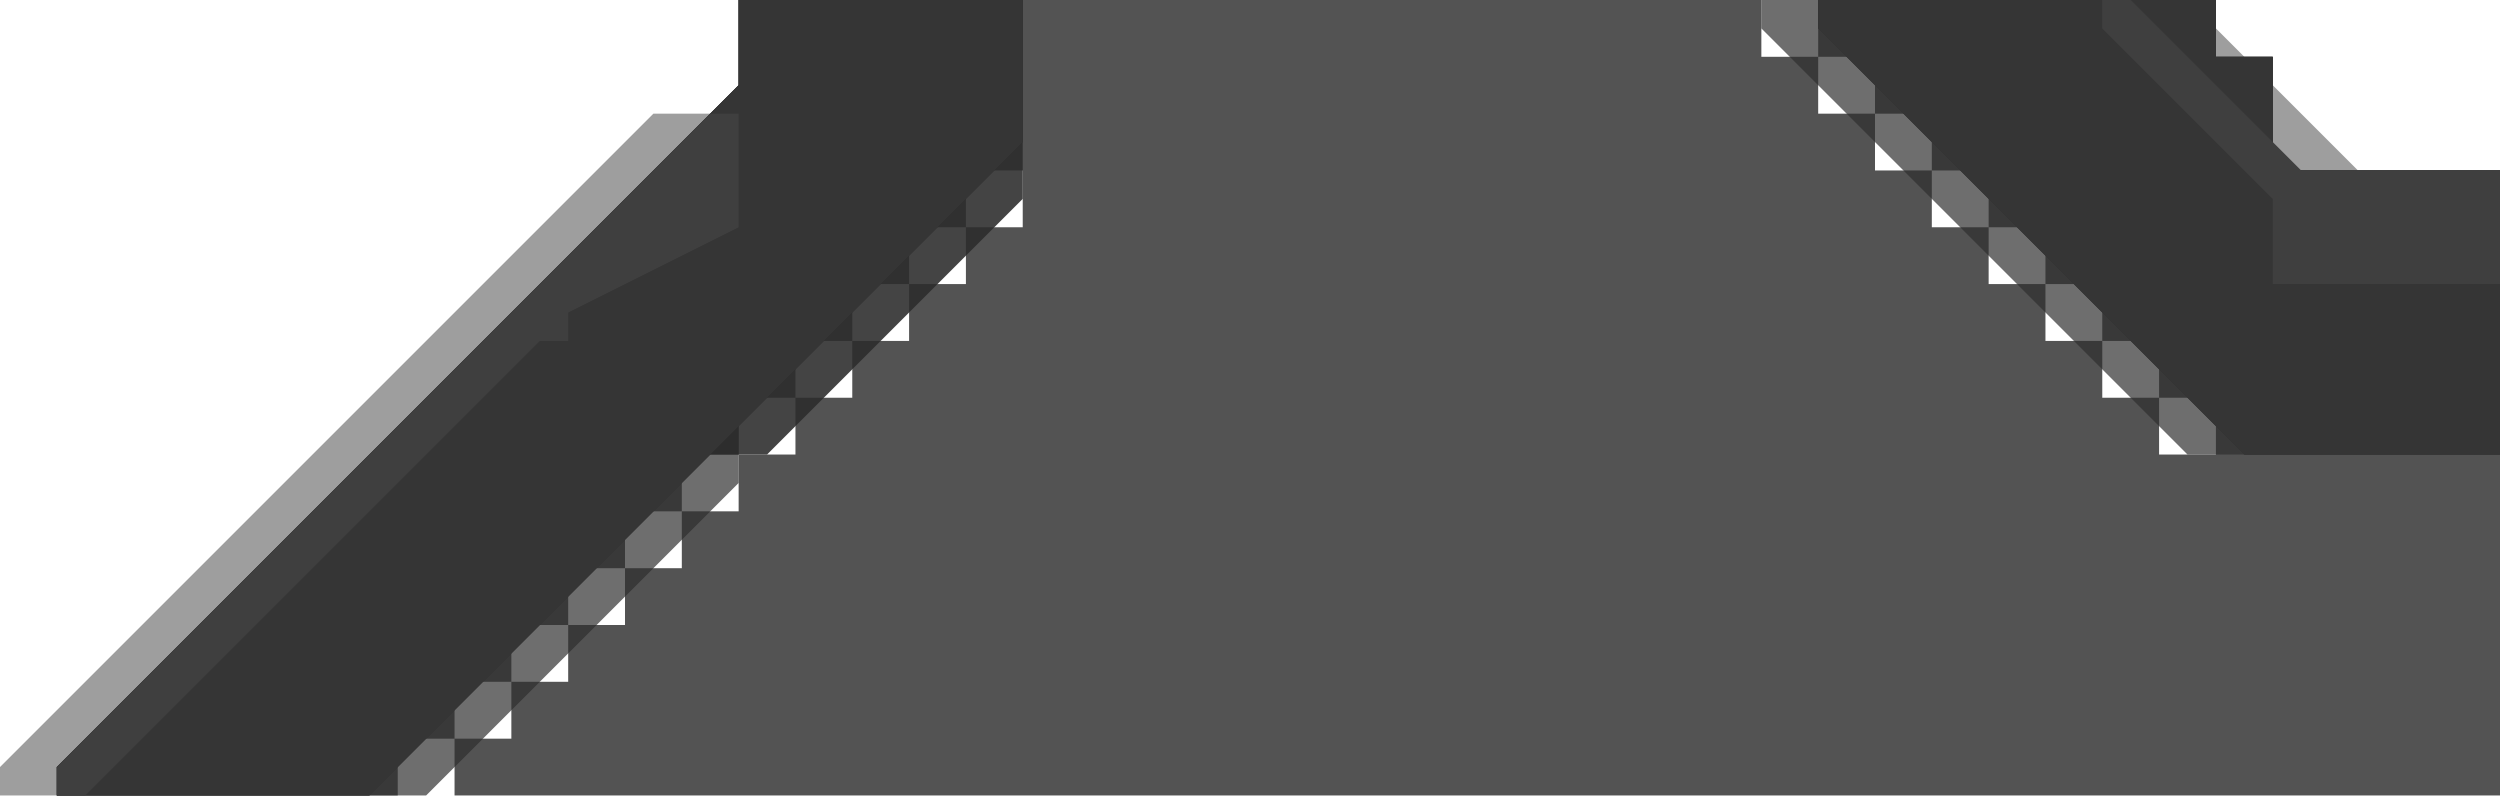
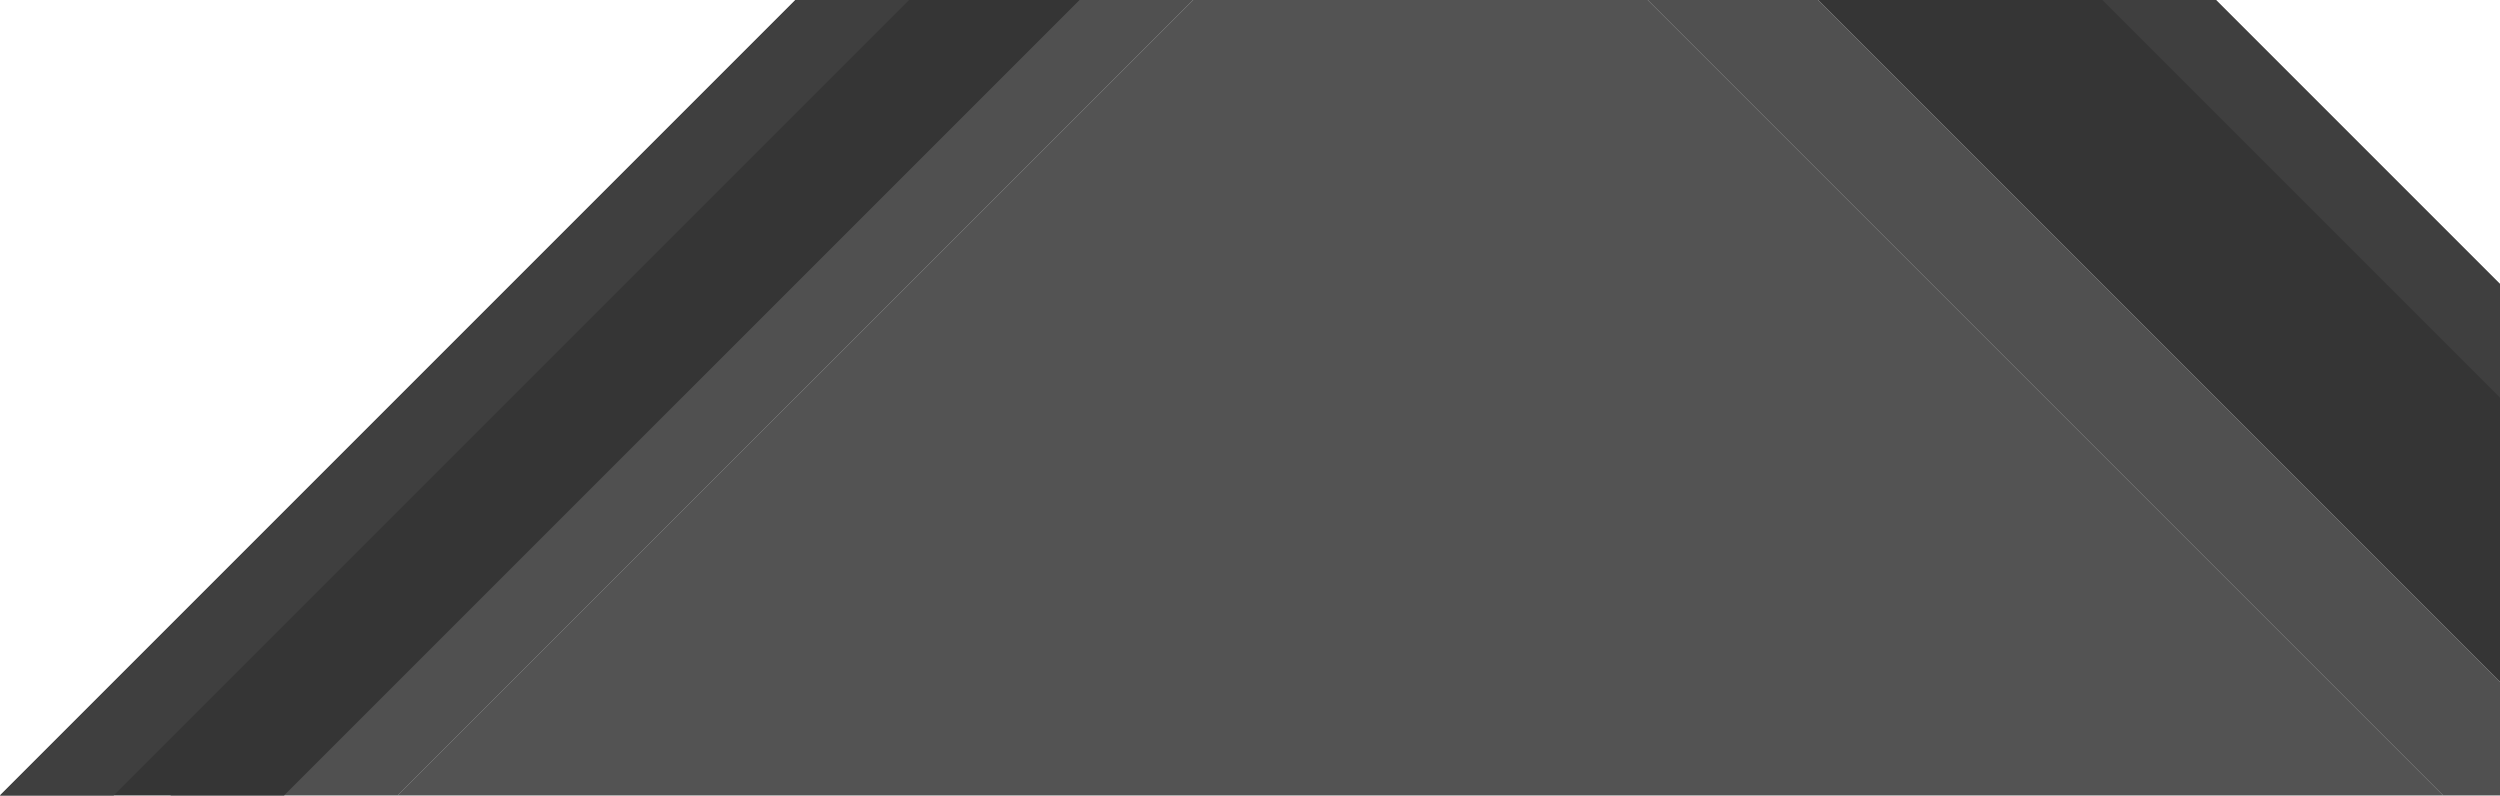
<svg xmlns="http://www.w3.org/2000/svg" width="44" height="14" viewBox="0 0 44 14" data-stretch-x="21 22">
-   <path fill="#282828" fill-opacity="0.8" fill-rule="evenodd" d="M13 0 L31 0 L31 1 L32 1 L32 0 L39 0 L39 1 L40 1 L40 3 L44 3 L44 14 L8 14 L8 13 L7 13 L7 14 L1 14 L1 13.5 L13 1.5 Z M33 1 L32 1 L32 2 L33 2 Z M34 2 L33 2 L33 3 L34 3 Z M18 3 L17 3 L17 4 L18 4 Z M35 3 L34 3 L34 4 L35 4 Z M17 4 L16 4 L16 5 L17 5 Z M36 4 L35 4 L35 5 L36 5 Z M16 5 L15 5 L15 6 L16 6 Z M37 5 L36 5 L36 6 L37 6 Z M15 6 L14 6 L14 7 L15 7 Z M38 6 L37 6 L37 7 L38 7 Z M14 7 L13 7 L13 8 L14 8 Z M39 7 L38 7 L38 8 L39 8 Z M13 8 L12 8 L12 9 L13 9 Z M12 9 L11 9 L11 10 L12 10 Z M11 10 L10 10 L10 11 L11 11 Z M10 11 L9 11 L9 12 L10 12 Z M9 12 L8 12 L8 13 L9 13 Z" />
-   <path fill="#2d2d2d" fill-opacity="0.69" fill-rule="evenodd" d="M13 0 L18 0 L18 2.5 L13 7.5 L13 8.5 L7.5 14 L1 14 L1 13.5 L13 1.5 Z M31 0 L39 0 L39 1 L40 1 L40 3 L44 3 L44 8 L38.5 8 L31 0.5 Z" />
-   <path fill="#3e3e3e" fill-opacity="0.502" fill-rule="evenodd" d="M13 0 L18 0 L18 2.5 L6.5 14 L0 14 L0 13.5 L11.5 2 L13 2 Z M32 0 L38.5 0 L41.5 3 L44 3 L44 8 L39.5 8 L32 0.5 Z" />
-   <path fill="#2c2c2c" fill-opacity="0.882" fill-rule="evenodd" d="M13 0 L18 0 L18 3.5 L13.5 8 L12.5 8 L6.5 14 L1 14 L1 13.5 L13 1.5 Z M32 0 L39 0 L39 1 L40 1 L40 3 L44 3 L44 8 L39.5 8 L32 0.5 Z" />
-   <path fill="#353535" fill-rule="evenodd" d="M13 0 L18 0 L18 2.5 L6.5 14 L1 14 L1 13.5 L13 1.5 Z M32 0 L39 0 L39 1 L40 1 L40 3 L44 3 L44 8 L39.5 8 L32 0.5 Z" />
-   <path fill="#3f3f3f" fill-rule="evenodd" d="M40.5 3 L44 3 L44 5 L40 5 L40 3.5 L37 0.5 L37 0 L37.5 0 Z M13 2 L13 4 L10 5.5 L10 6 L9.5 6 L1.5 14 L1 14 L1 13.5 L12.5 2 Z" />
+   <path fill="#282828" fill-opacity="0.8" d="M21 0H29L43 14H7Z" />
+   <path fill="#252525" fill-opacity="0.8" d="M17 0H21L7 14H3Z M29 0H32L44 12V14H43Z" />
+   <path fill="#353535" d="M14 0H19L5 14H0Z M32 0H39L44 5V12Z" />
+   <path fill="#3f3f3f" d="M14 0H16L2 14H0Z M37 0H39L44 5V7Z" />
</svg>
